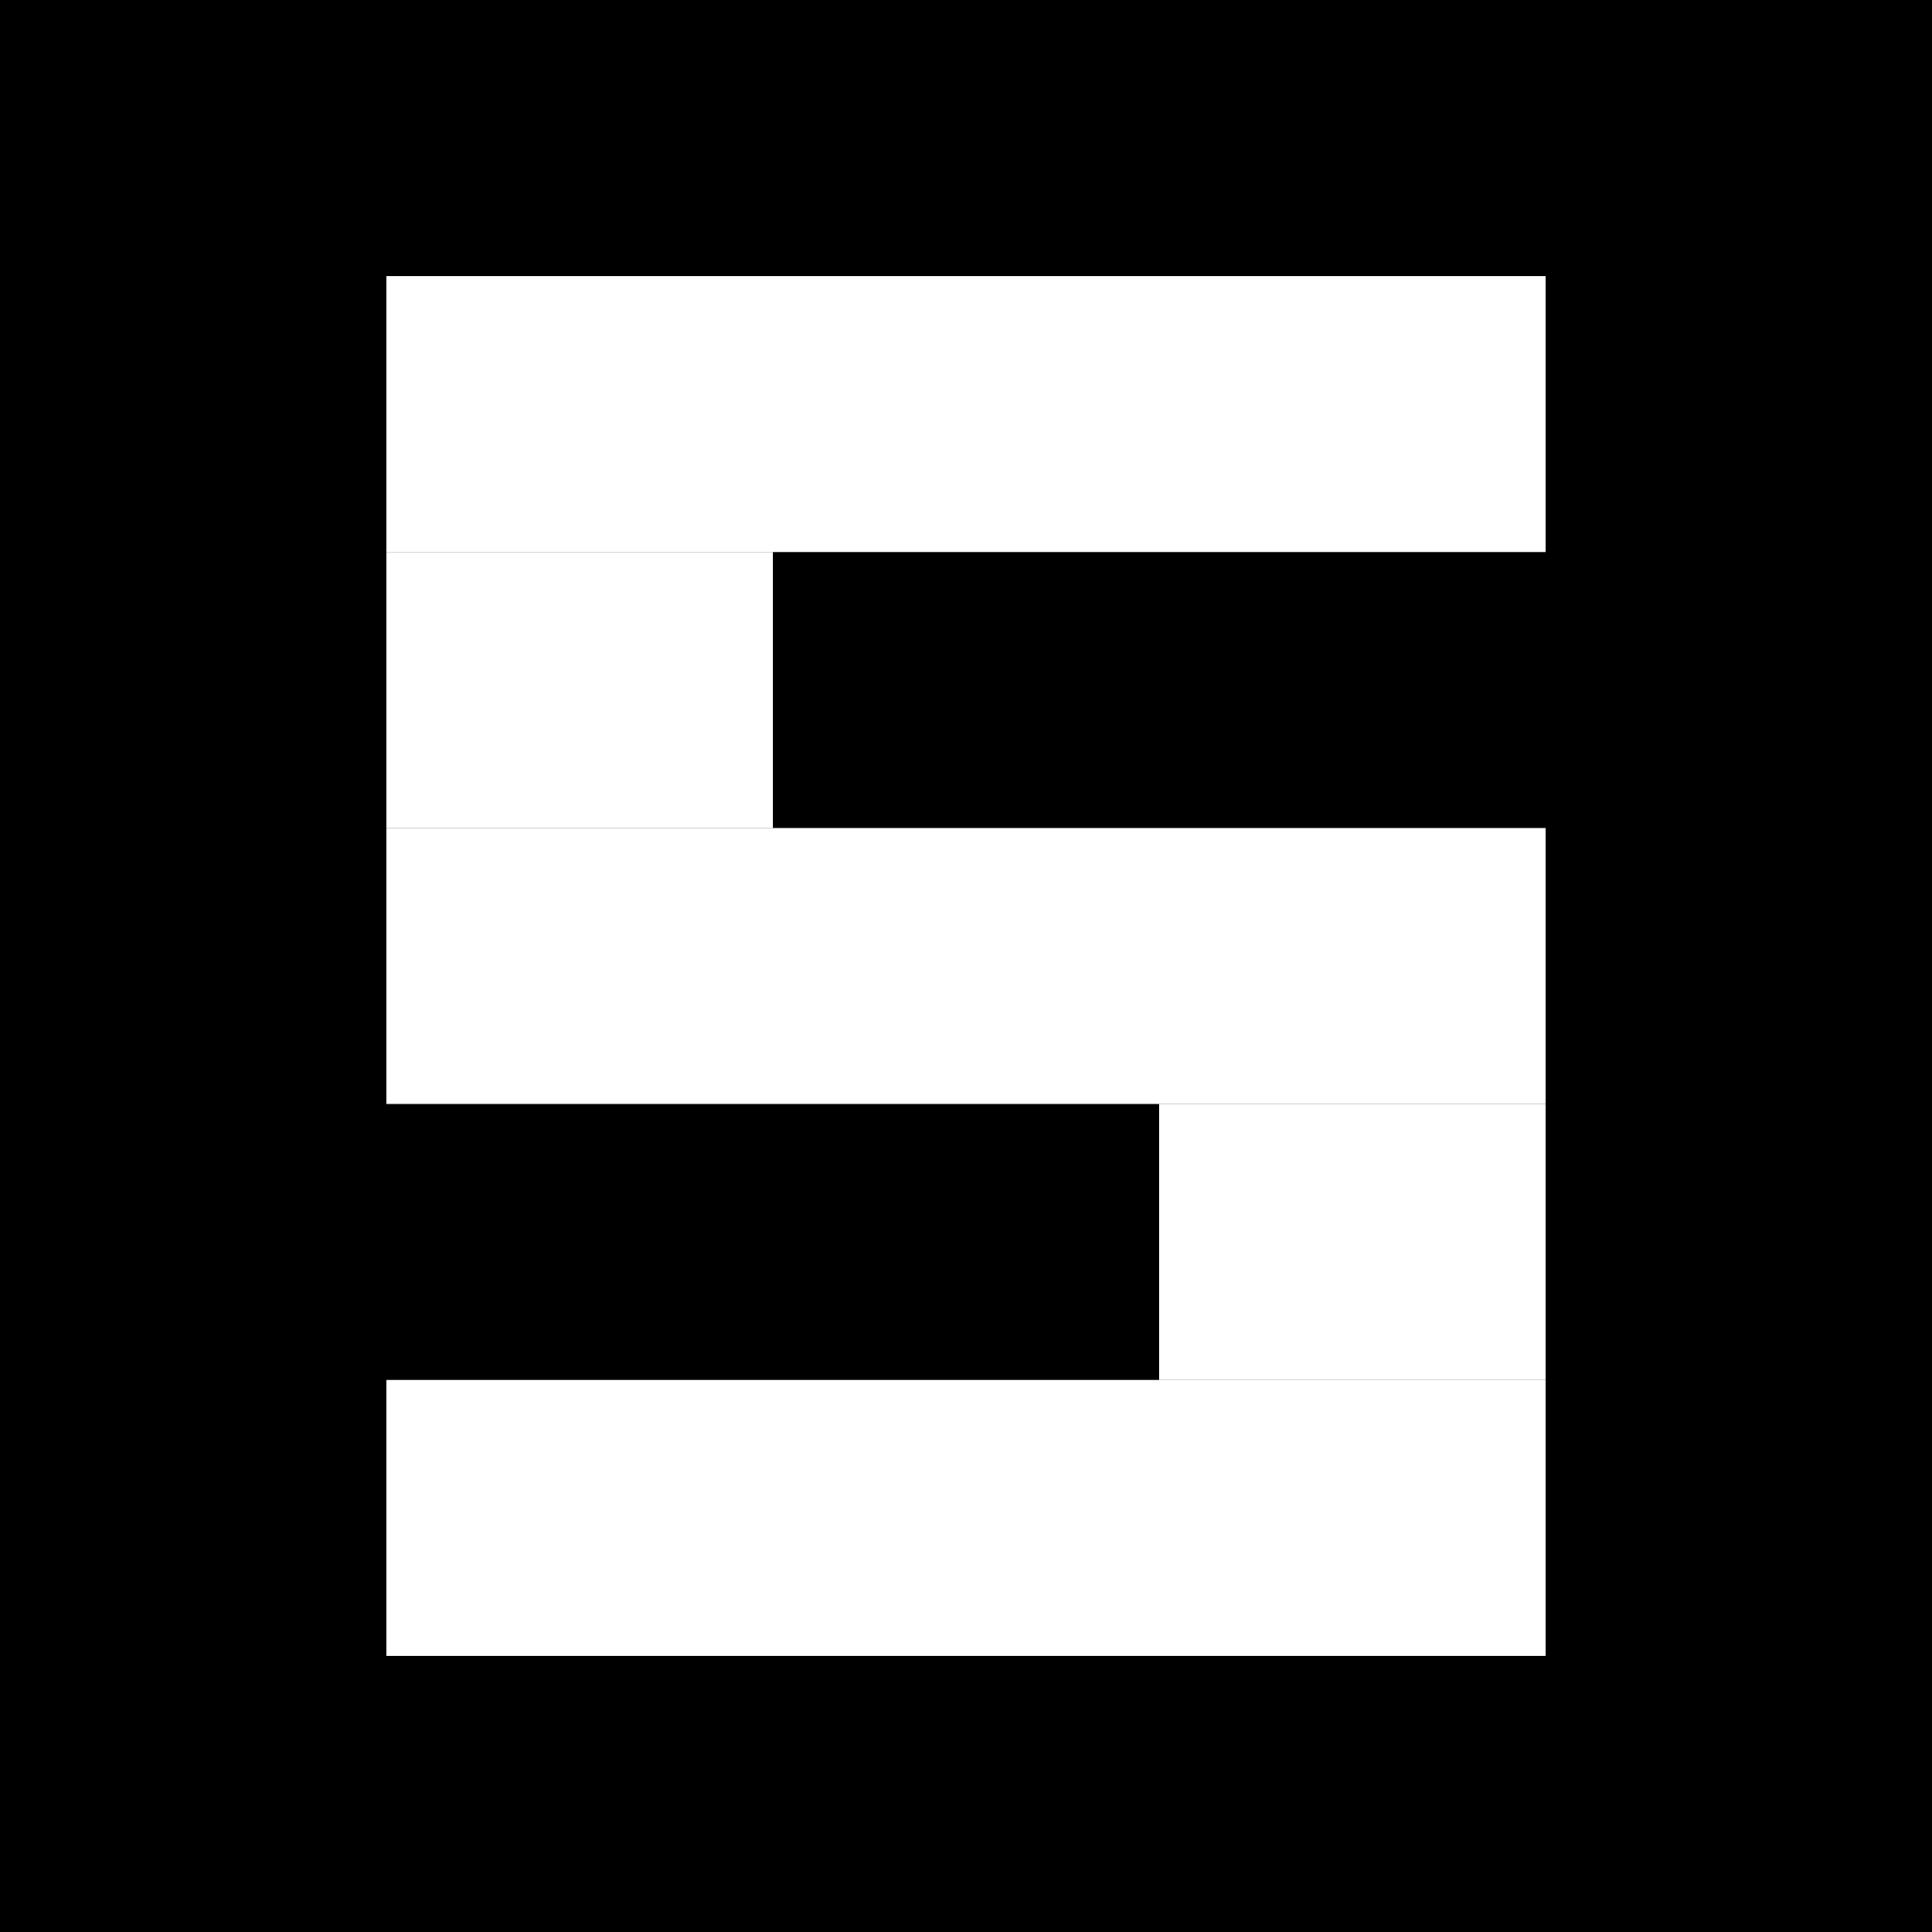
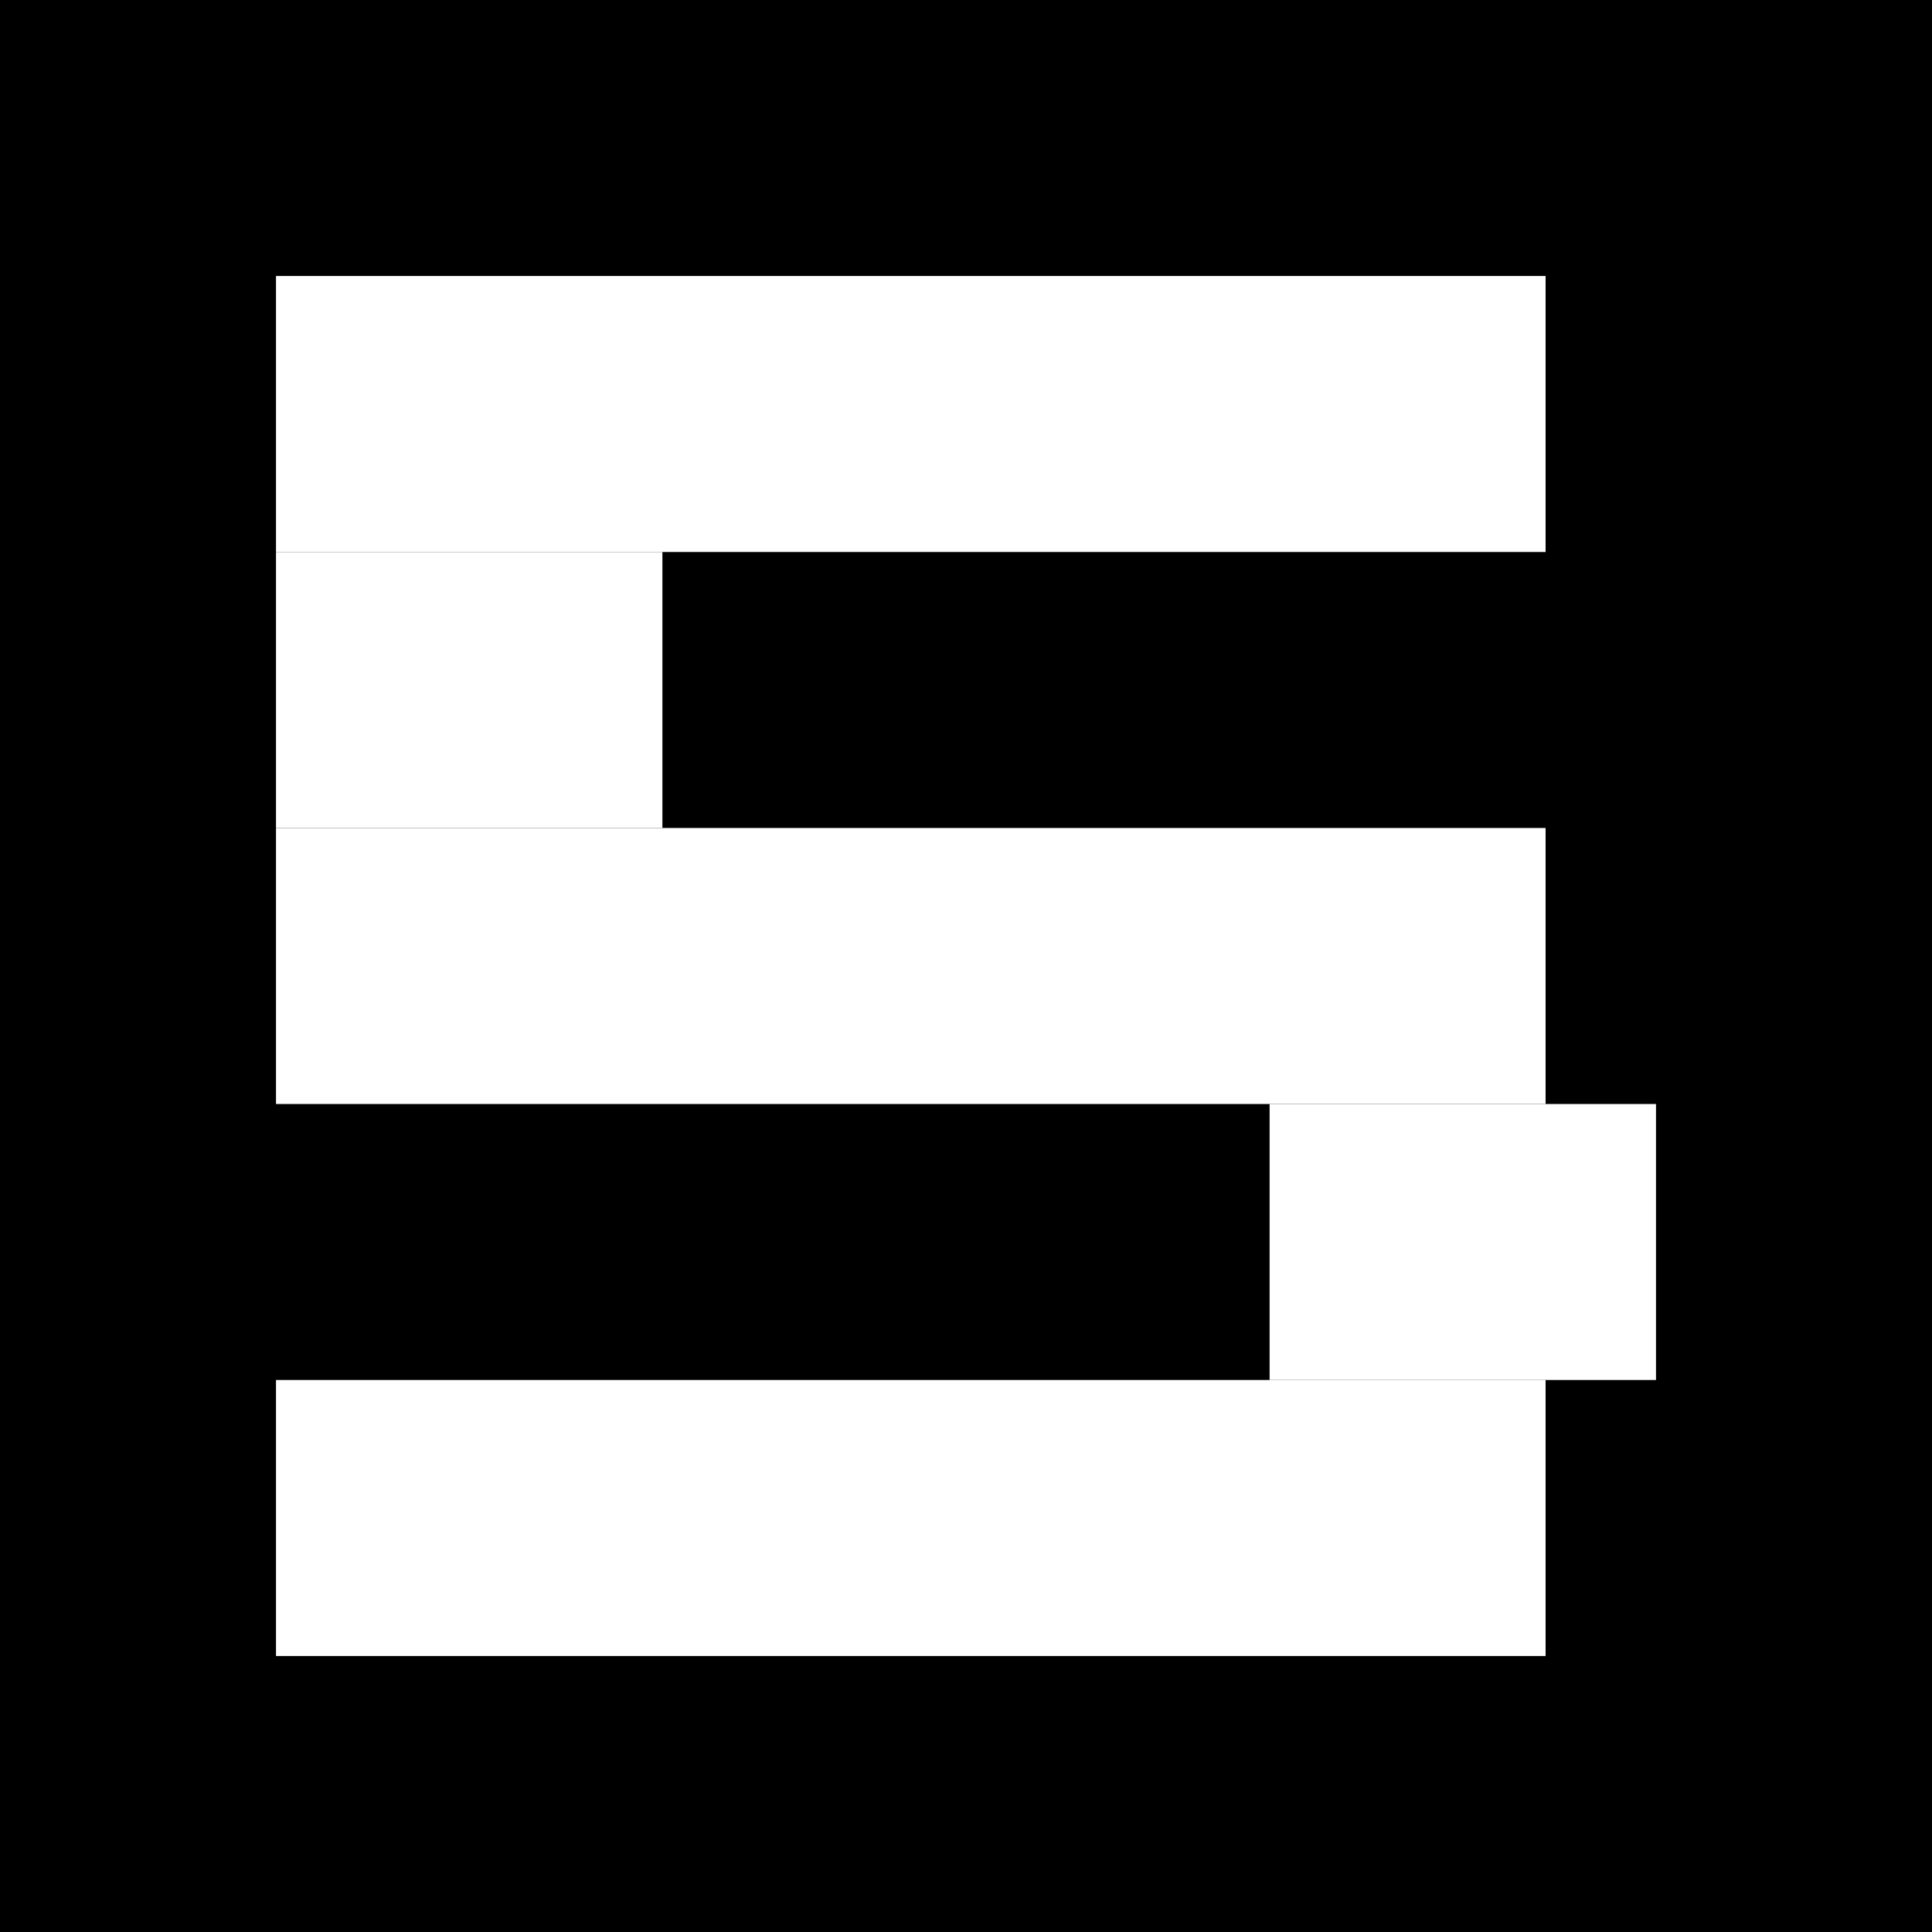
<svg xmlns="http://www.w3.org/2000/svg" width="35" height="35">
  <rect x="0" y="0" width="35" height="35" fill="#000000" />
-   <rect x="7" y="5" width="21" height="5" fill="#ffffff" />
-   <rect x="7" y="10" width="7" height="5" fill="#ffffff" />
-   <rect x="7" y="15" width="21" height="5" fill="#ffffff" />
-   <rect x="21" y="20" width="7" height="5" fill="#ffffff" />
-   <rect x="7" y="25" width="21" height="5" fill="#ffffff" />
+   <rect x="5" y="5" width="23" height="5" fill="#ffffff" />
+   <rect x="5" y="10" width="7" height="5" fill="#ffffff" />
+   <rect x="5" y="15" width="23" height="5" fill="#ffffff" />
+   <rect x="23" y="20" width="7" height="5" fill="#ffffff" />
+   <rect x="5" y="25" width="23" height="5" fill="#ffffff" />
</svg>
